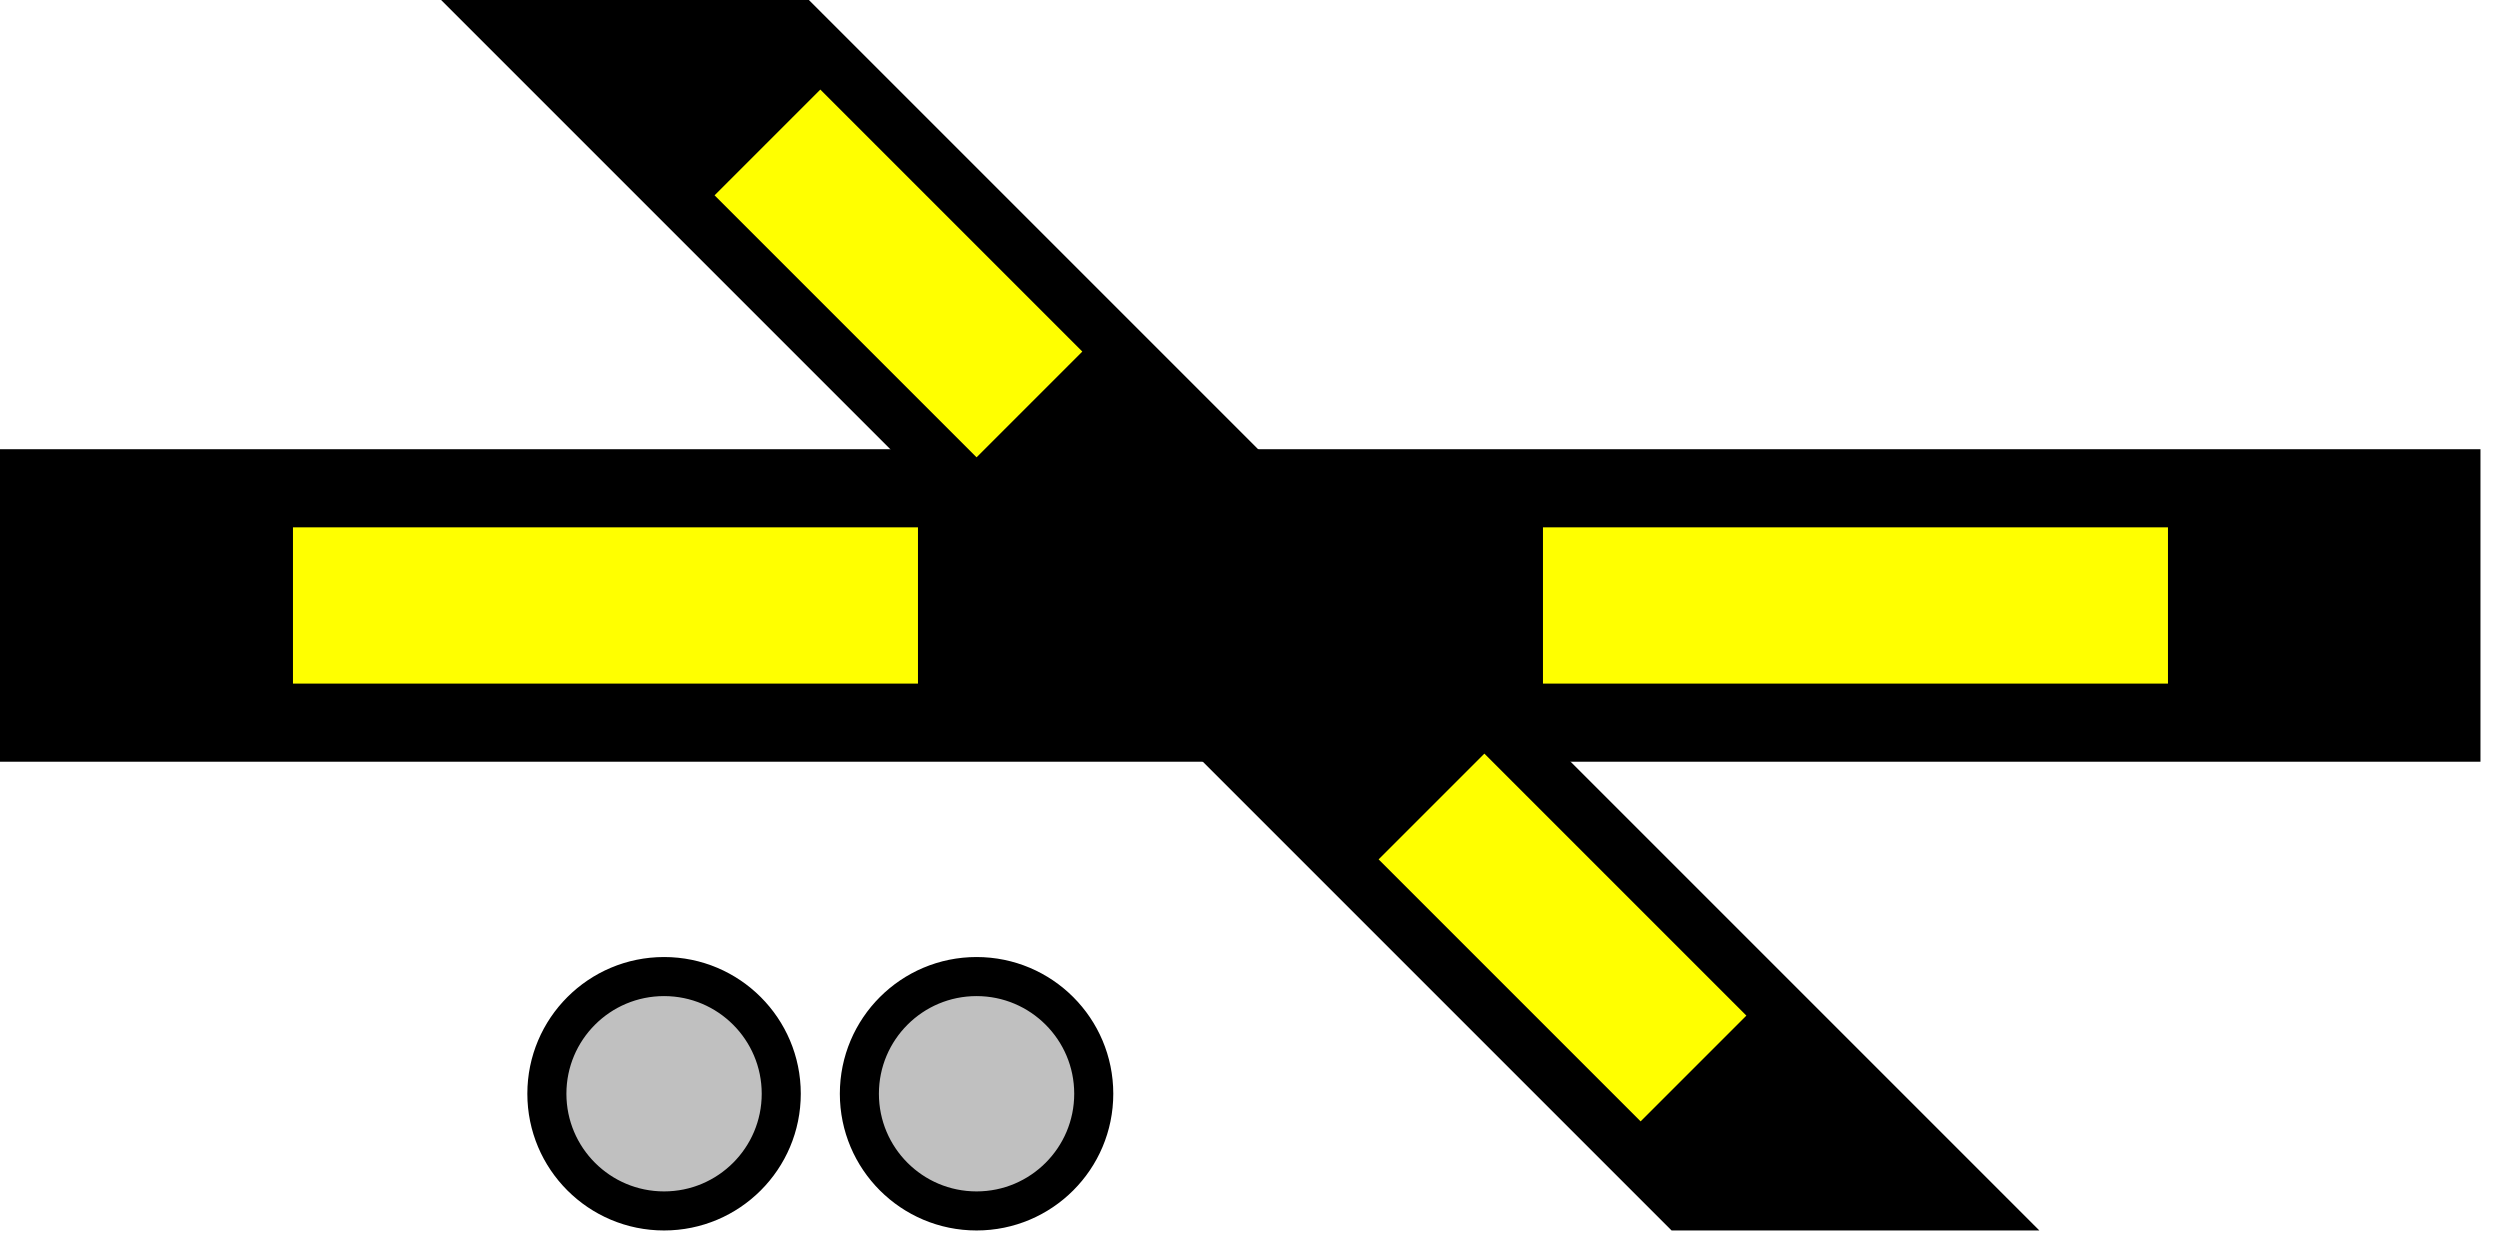
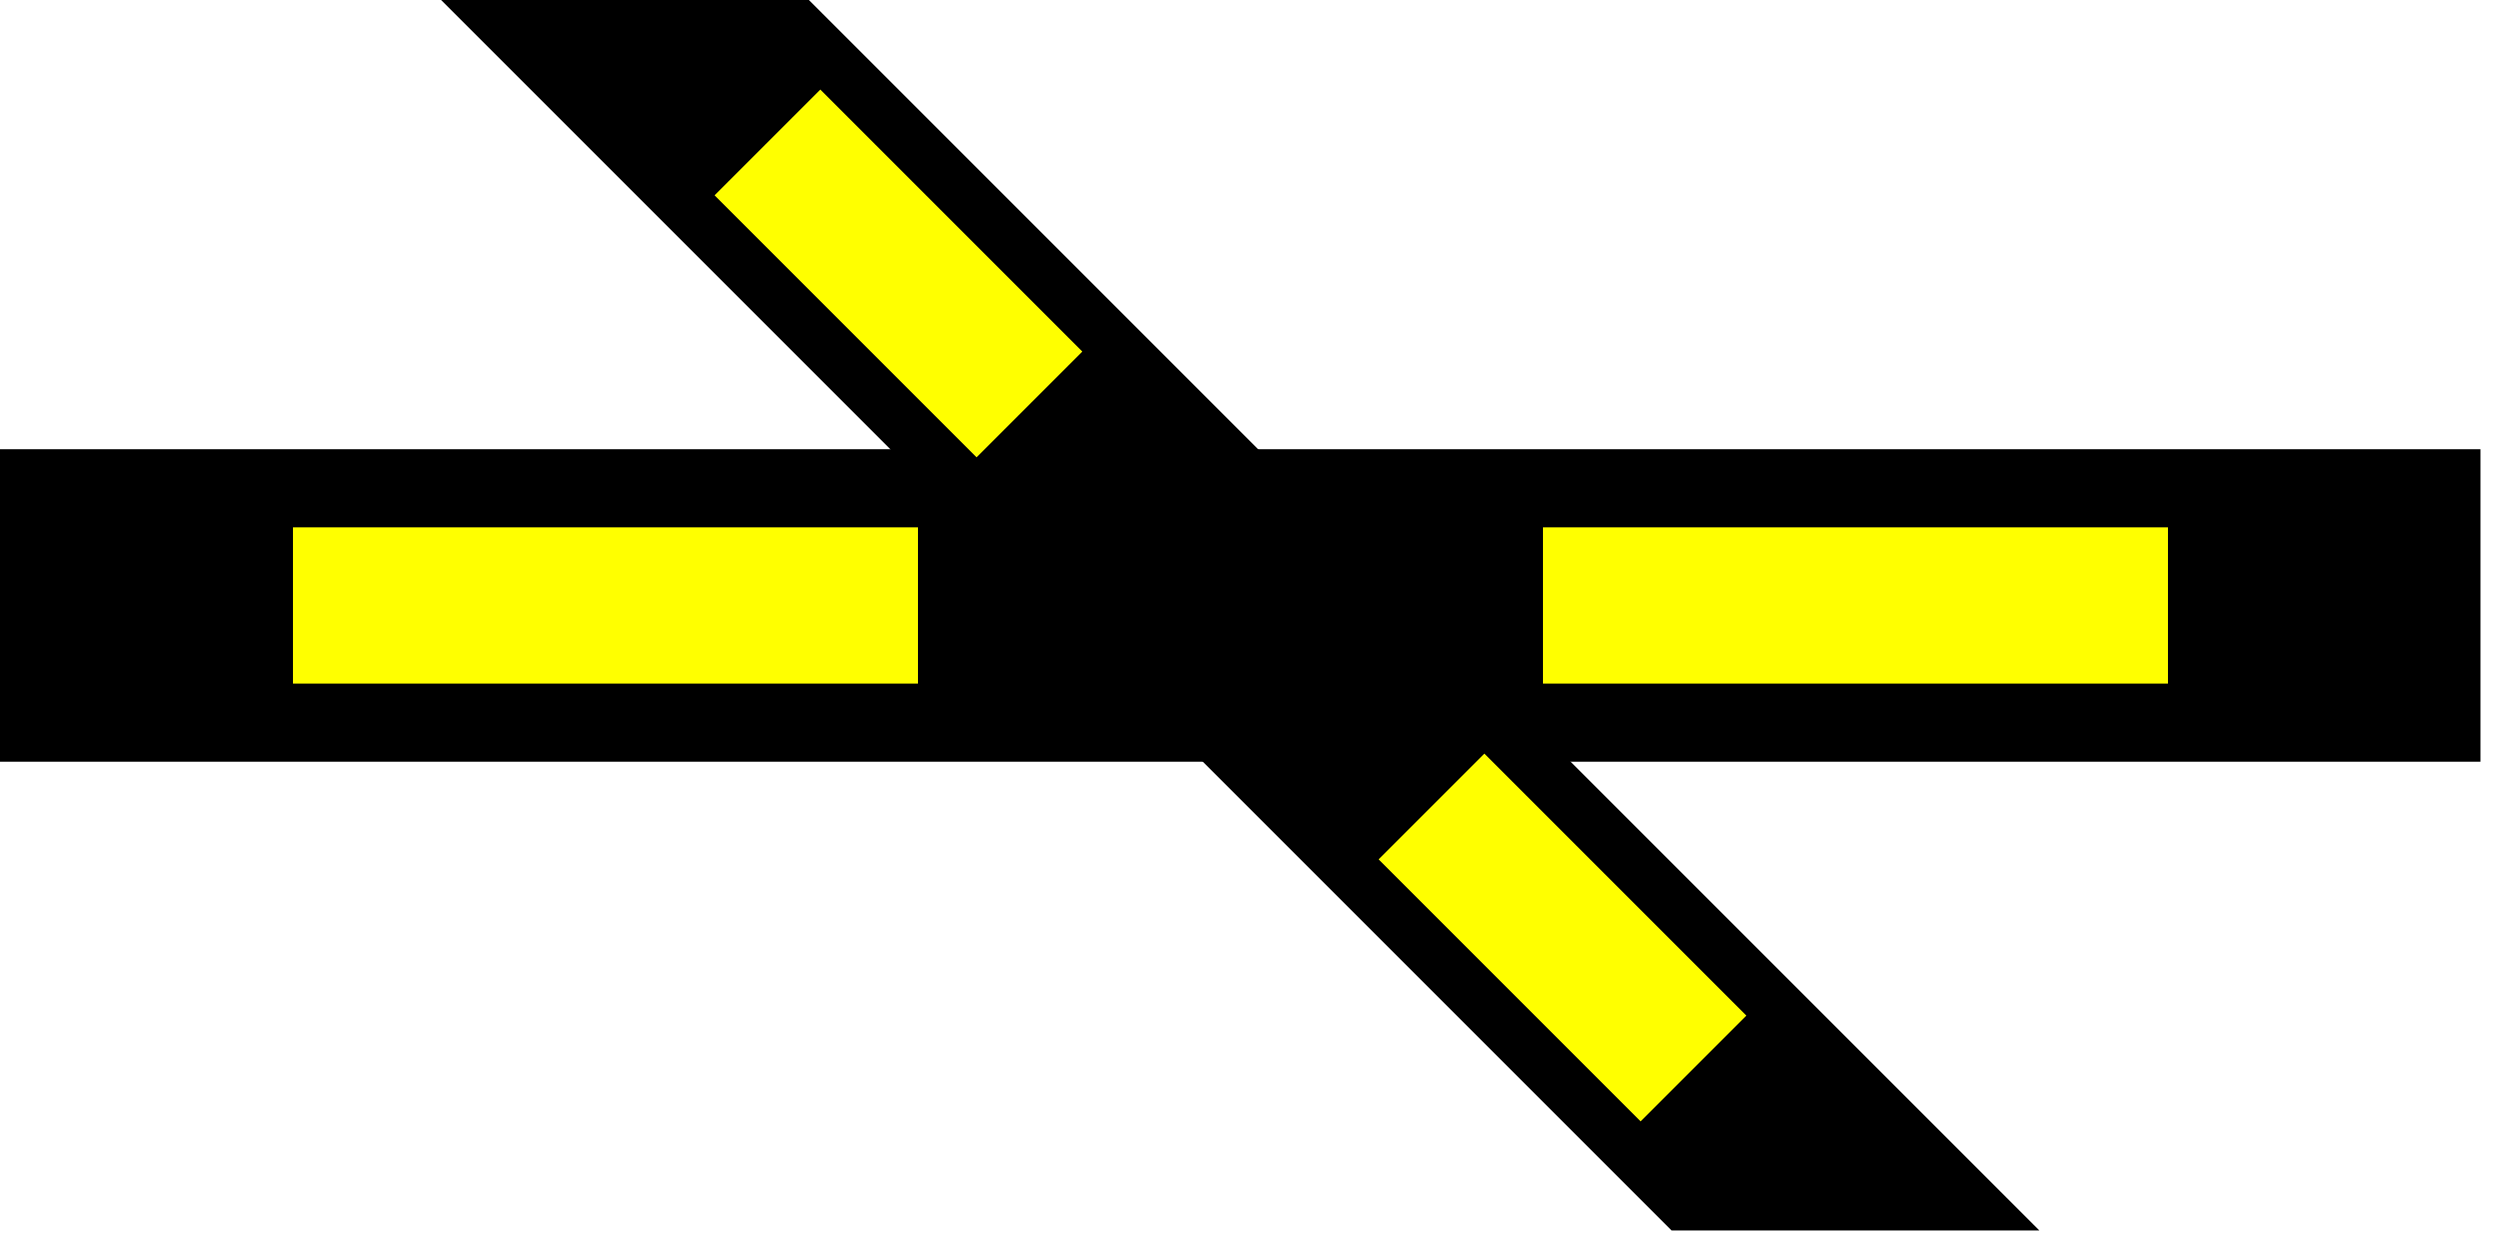
<svg width="64" height="32">
  <g>
    <path stroke="rgb(0,0,0)" fill="rgb(0,0,0)" d="M 0,12 L 63,12 L  63,19 L 0,19 z " />
    <path stroke="rgb(255,255,0)" fill="rgb(255,255,0)" d="M 8,14 L 23,14 L 23,17 L 8,17 z " />
    <path stroke="rgb(255,255,0)" fill="rgb(255,255,0)" d="M 40,14 L 55,14 L 55,17 L 40,17 z " />
    <path stroke="rgb(0,0,0)" fill="rgb(0,0,0)" d="M 12,0 L 43,31 L 51,31 L 20,0 z " />
    <path stroke="rgb(255,255,0)" fill="rgb(255,255,0)" d="M 21,3 L 27,9 L 25,11 L 19,5 z " />
    <path stroke="rgb(255,255,0)" fill="rgb(255,255,0)" d="M 38,20 L 44,26 L 42,28 L 36,22 z " />
-     <circle cx="17" cy="28" r="3" fill="rgb(192,192,192)" stroke="rgb(0,0,0)" />
-     <circle cx="25" cy="28" r="3" fill="rgb(192,192,192)" stroke="rgb(0,0,0)" />
  </g>
</svg>
